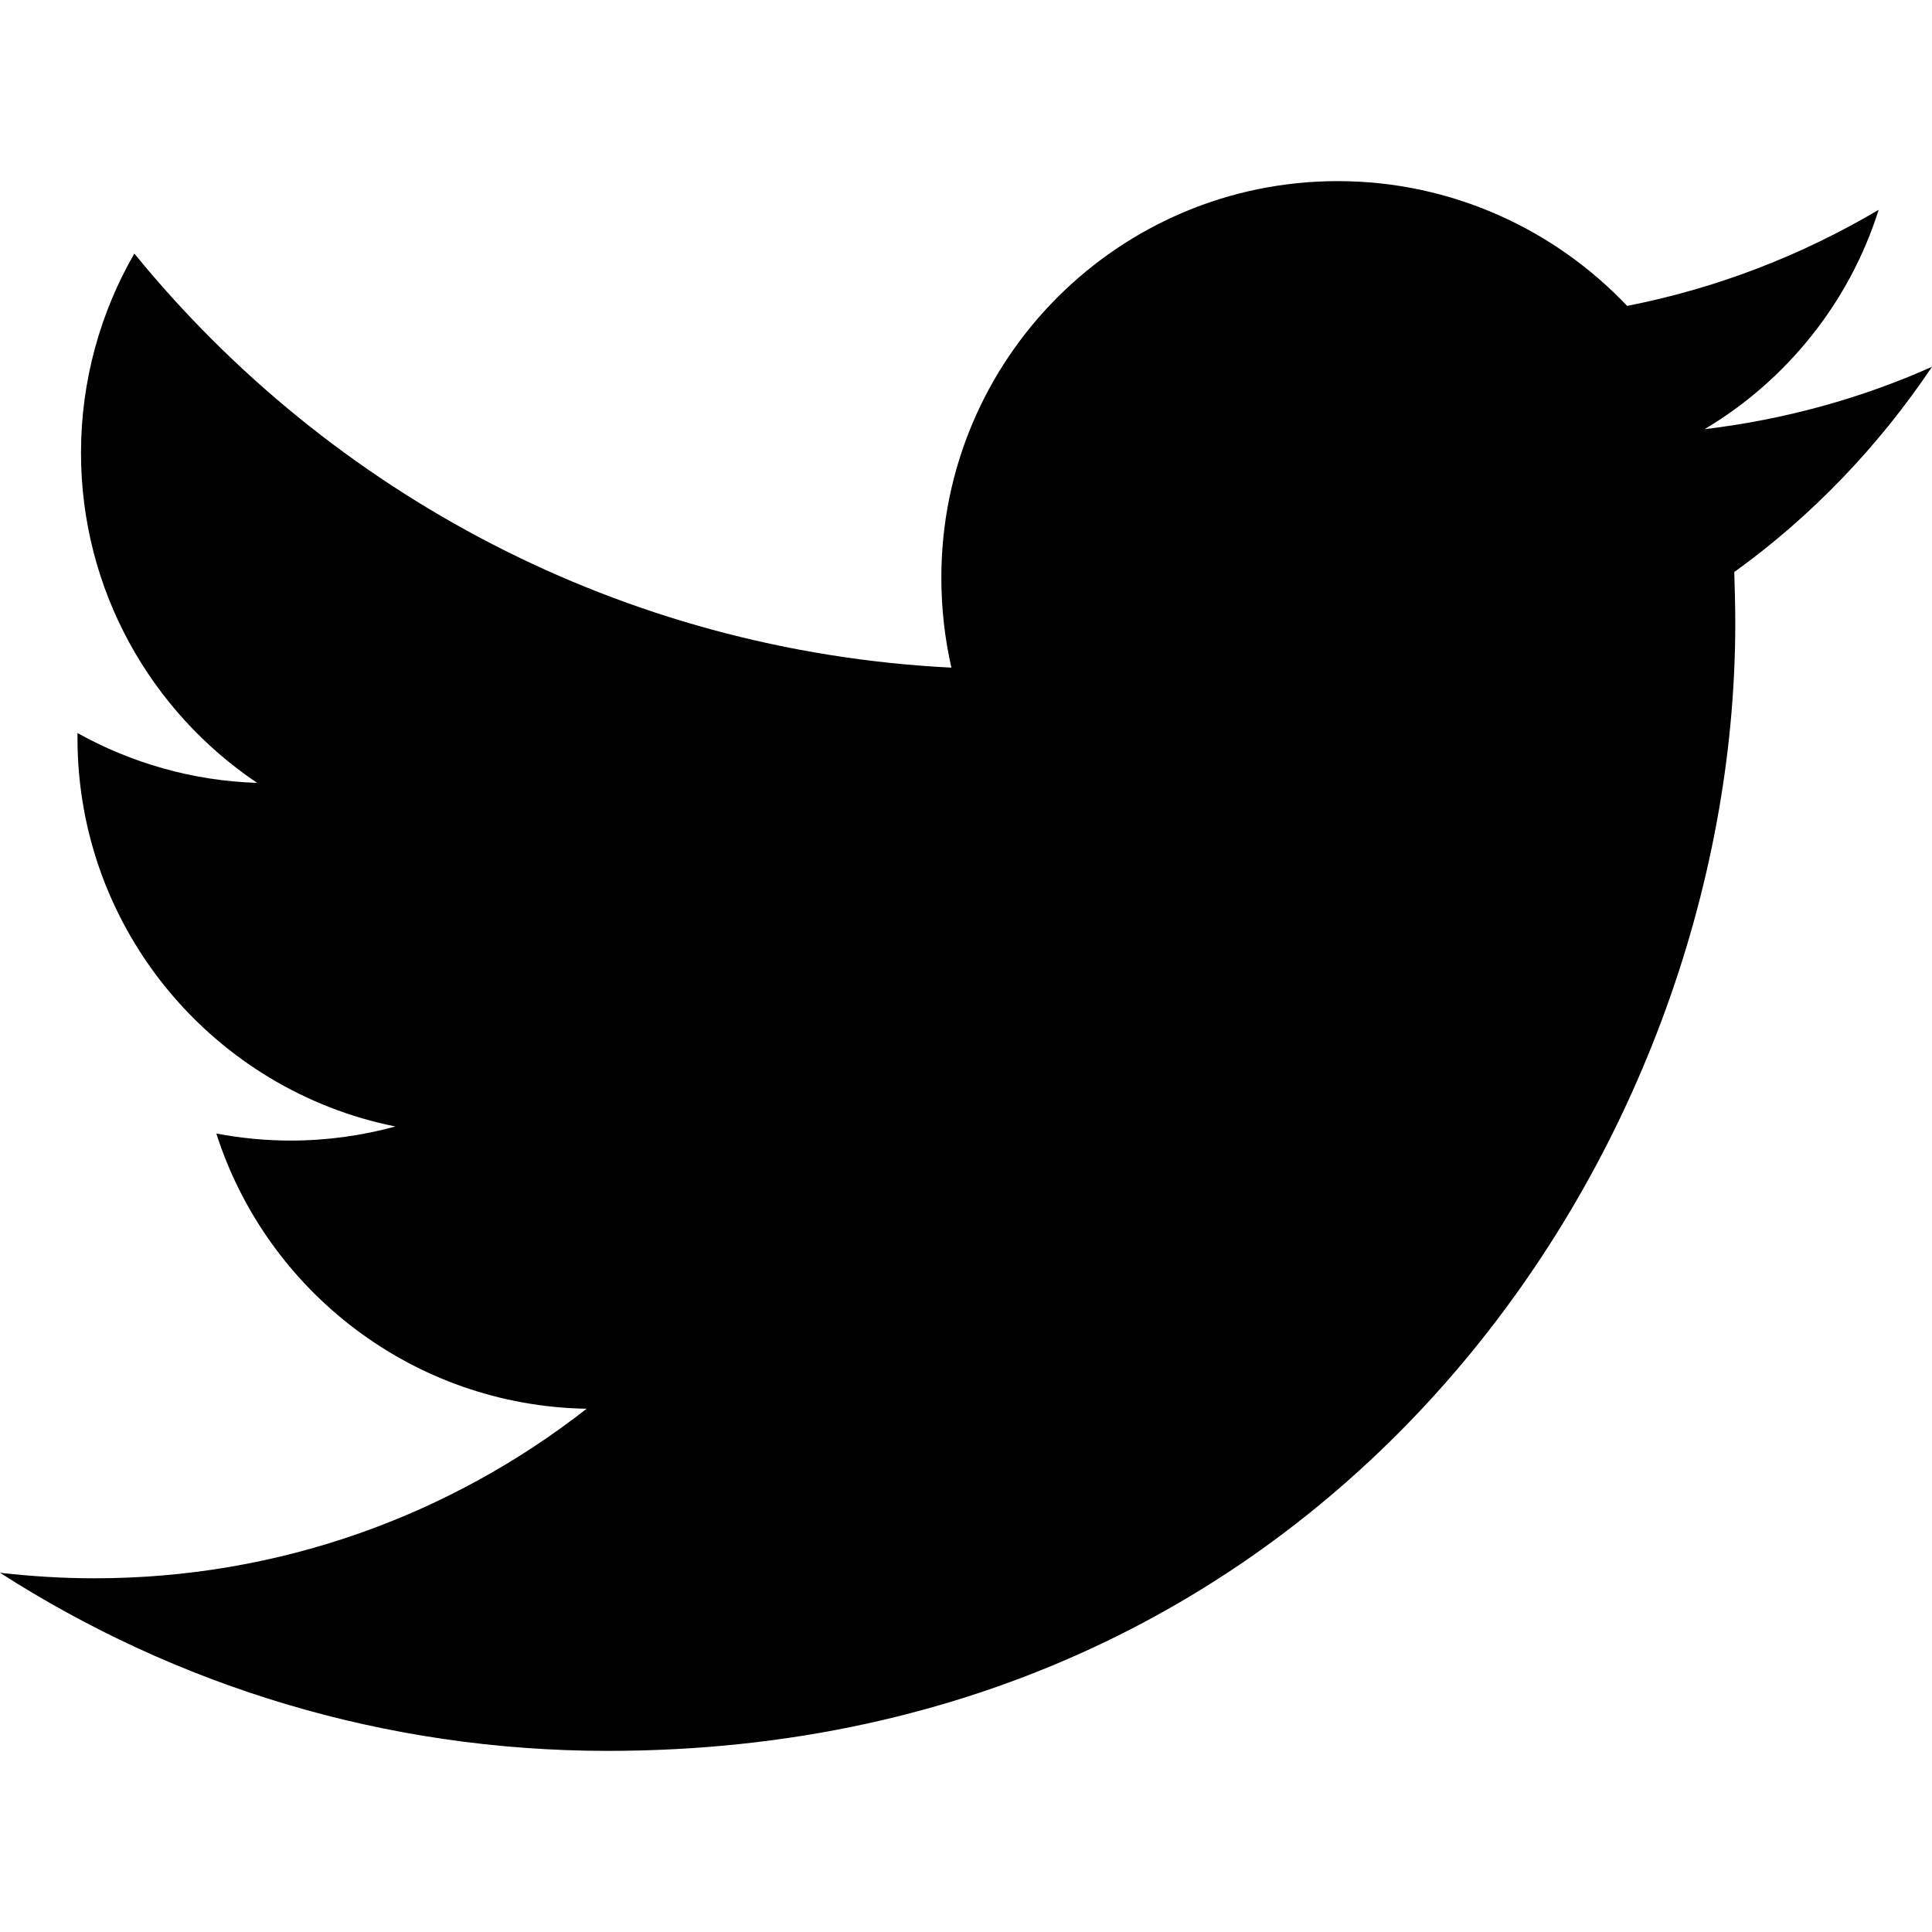
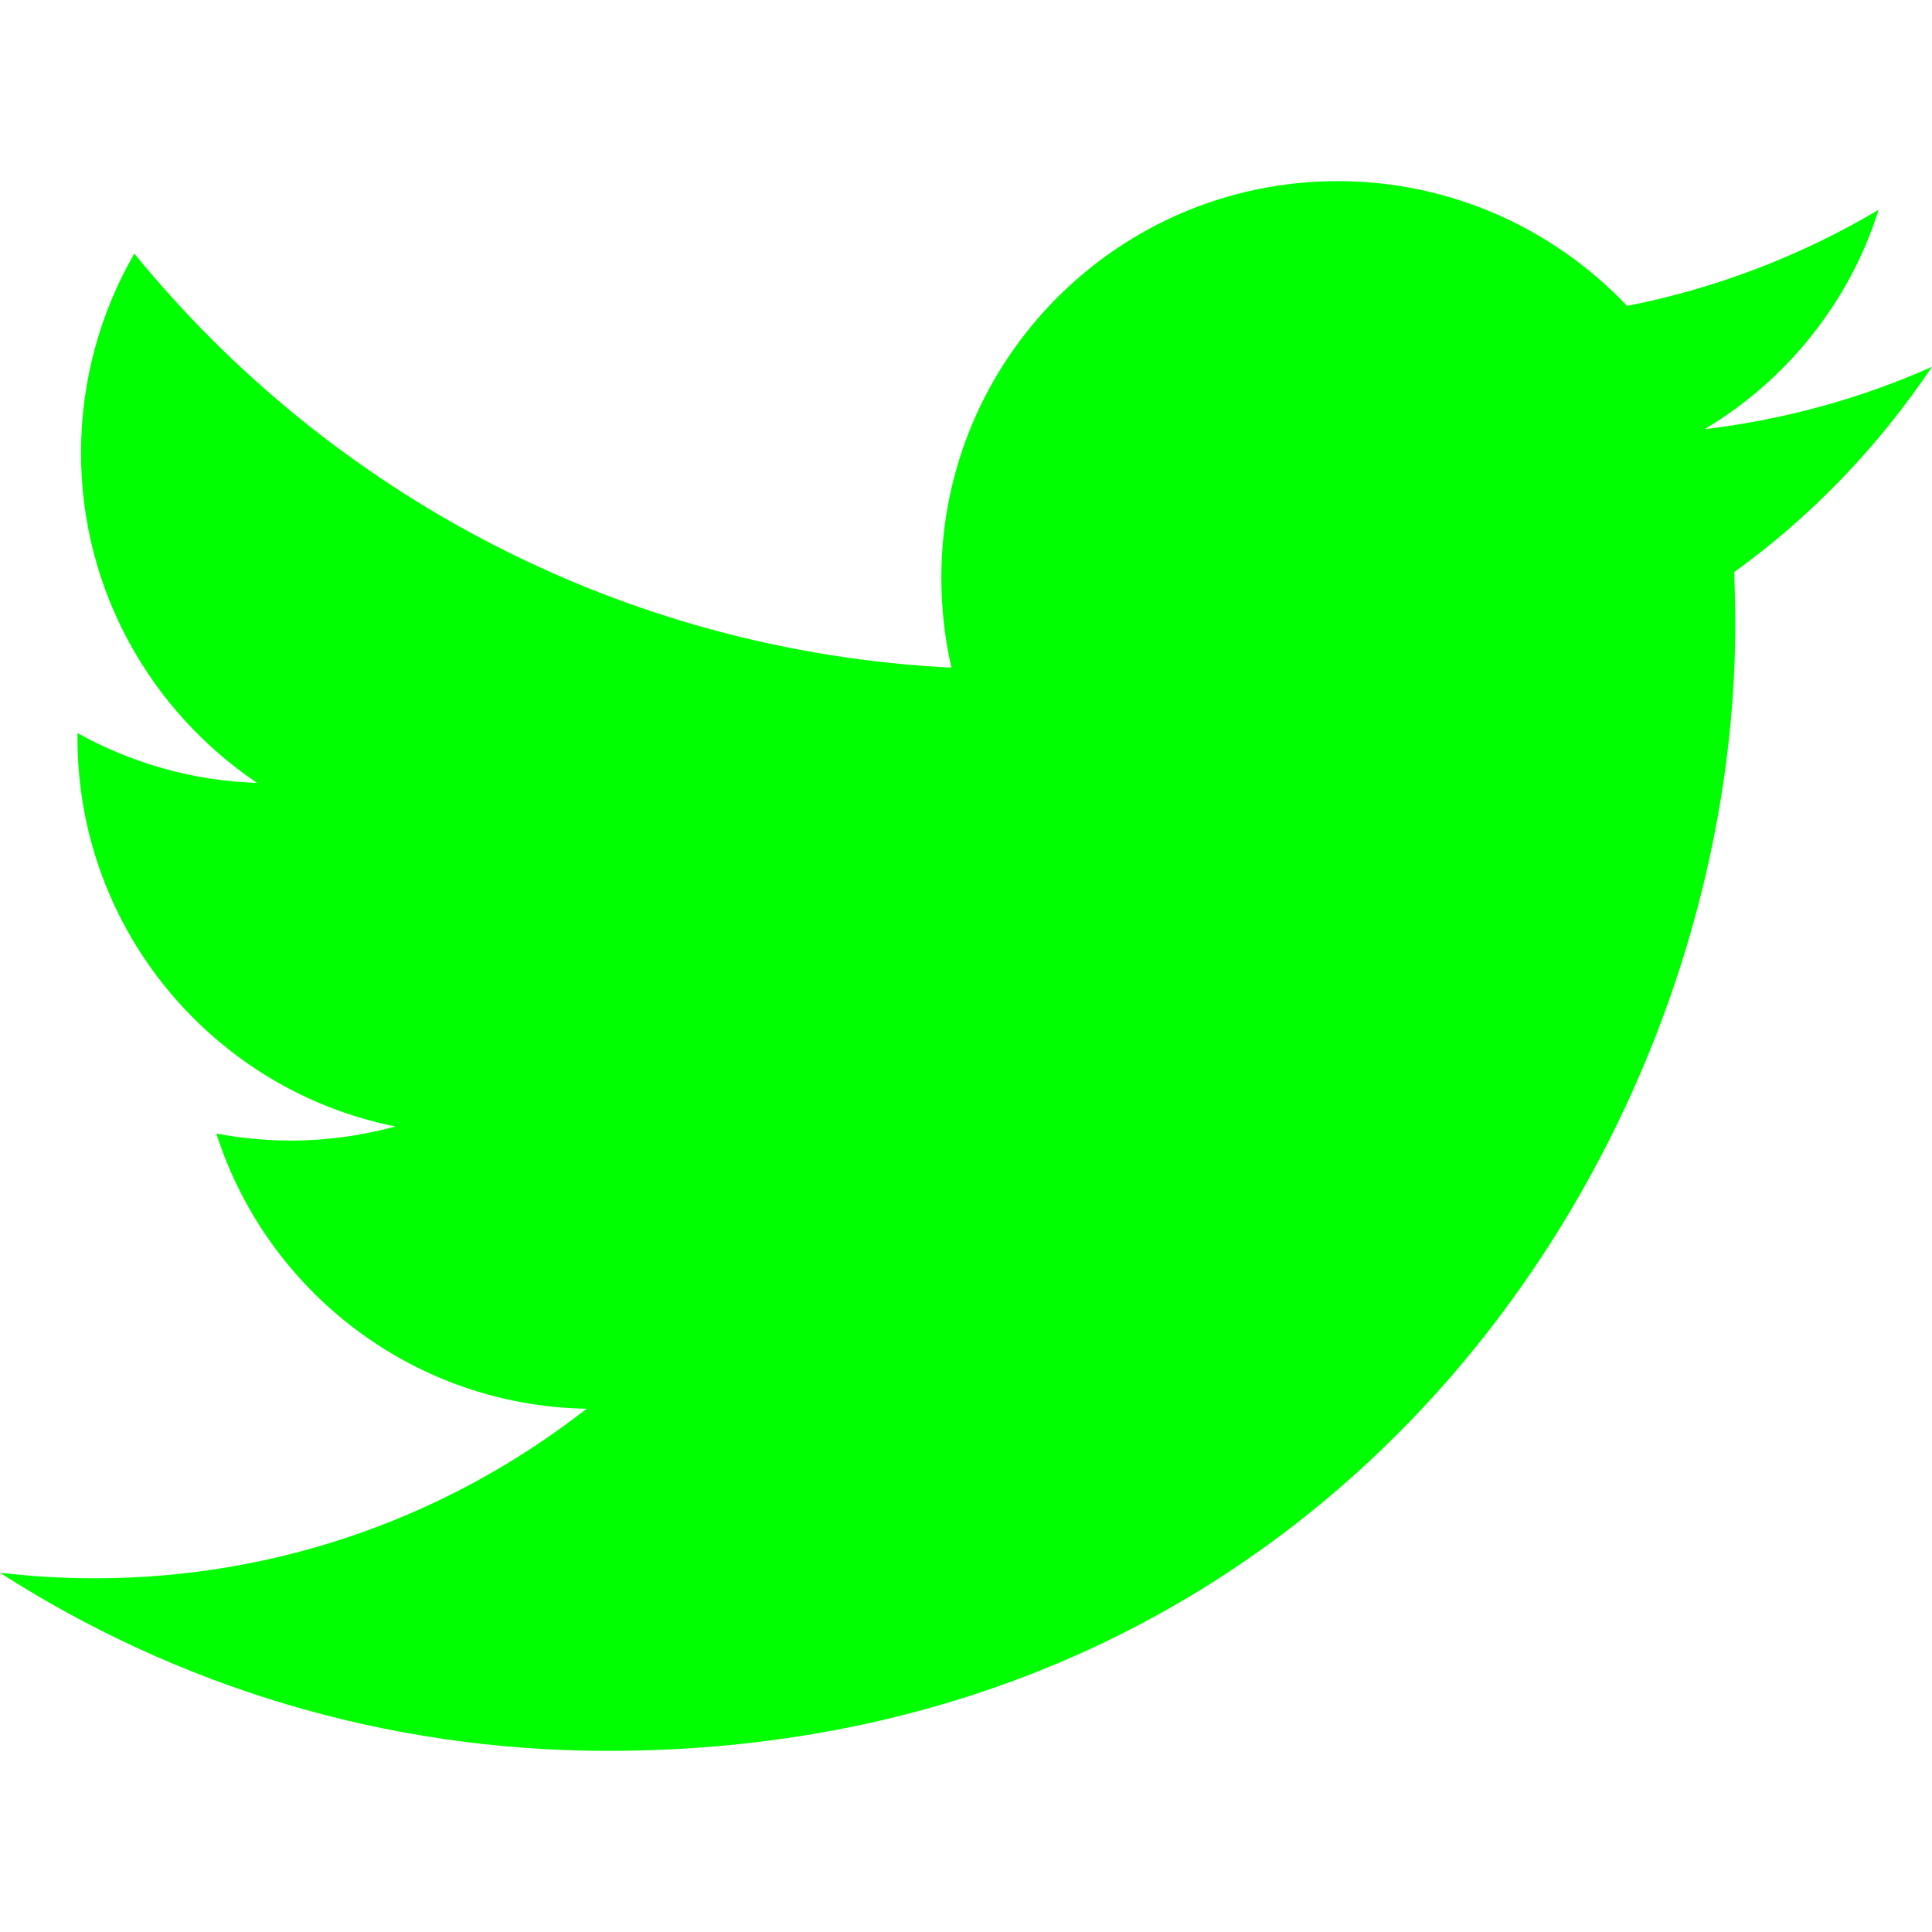
<svg class="{{ with .class }}{{ . }} {{ end }}icon icon-twitter" width="24" height="24" viewBox="0 0 384 312">
-   <path d="m384 36.9c-14.1 6.3-29.3 10.5-45.2 12.4 16.3-9.7 28.8-25.2 34.6-43.6-15.2 9-32.1 15.6-50 19.1-14.4-15.2-34.9-24.8-57.5-24.8-43.5 0-78.8 35.3-78.8 78.8 0 6.2.7 12.2 2 17.9-65.5-3.3-123.5-34.6-162.4-82.3-6.7 11.6-10.6 25.2-10.6 39.6 0 27.3 13.9 51.4 35 65.6-12.9-.4-25.1-4-35.7-9.9v1c0 38.2 27.2 70 63.2 77.2-6.6 1.8-13.6 2.8-20.8 2.8-5.1 0-10-.5-14.8-1.4 10 31.3 39.1 54.1 73.6 54.7-27 21.1-60.9 33.7-97.8 33.7-6.4 0-12.6-.4-18.8-1.1 34.9 22.4 76.3 35.4 120.8 35.4 144.9 0 224.1-120 224.1-224.1 0-3.4-.1-6.8-.2-10.2 15.4-11.1 28.7-25 39.3-40.8z" />
+   <path fill="#00ff00" d="m384 36.9c-14.1 6.3-29.3 10.5-45.2 12.4 16.3-9.7 28.8-25.2 34.6-43.6-15.2 9-32.1 15.6-50 19.1-14.4-15.2-34.9-24.8-57.5-24.8-43.5 0-78.8 35.3-78.8 78.8 0 6.2.7 12.2 2 17.9-65.5-3.3-123.5-34.6-162.4-82.3-6.7 11.6-10.6 25.2-10.6 39.6 0 27.3 13.9 51.4 35 65.6-12.9-.4-25.1-4-35.7-9.9v1c0 38.2 27.2 70 63.2 77.2-6.6 1.8-13.6 2.8-20.8 2.8-5.1 0-10-.5-14.8-1.4 10 31.3 39.1 54.1 73.6 54.7-27 21.1-60.9 33.7-97.8 33.7-6.4 0-12.6-.4-18.8-1.1 34.9 22.4 76.3 35.4 120.8 35.4 144.9 0 224.1-120 224.1-224.1 0-3.4-.1-6.8-.2-10.2 15.4-11.1 28.7-25 39.3-40.8z" />
</svg>
